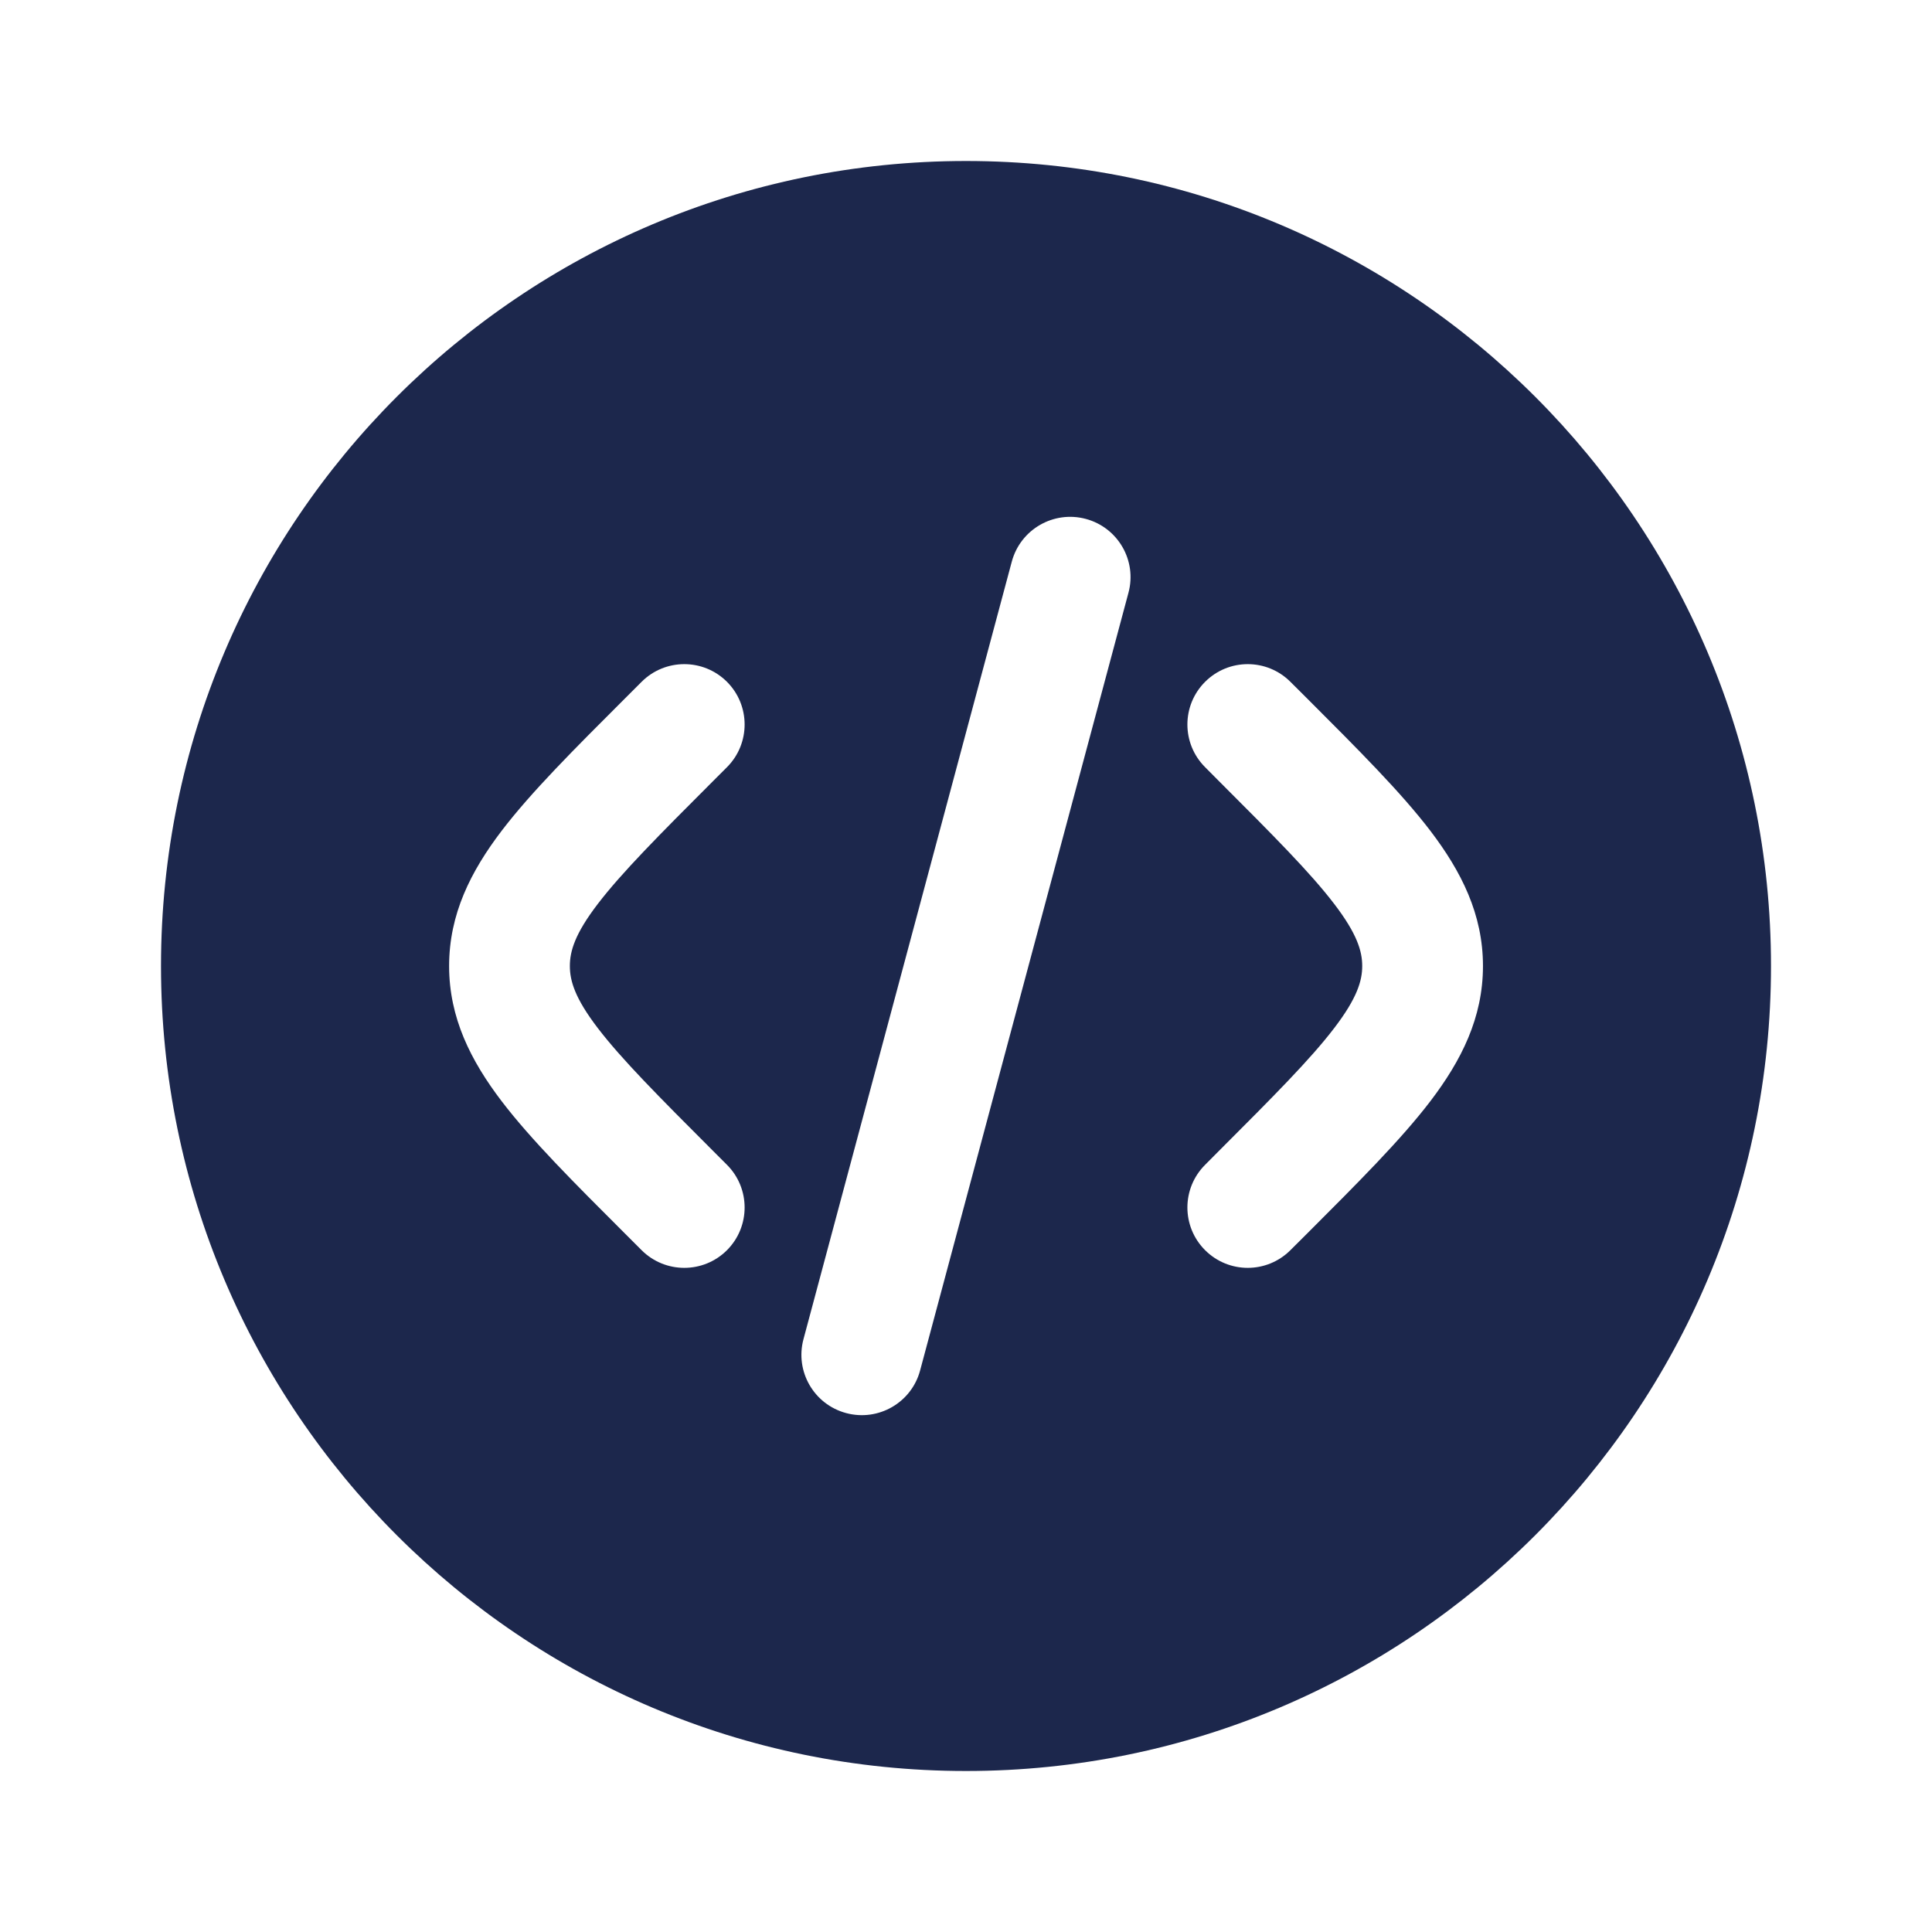
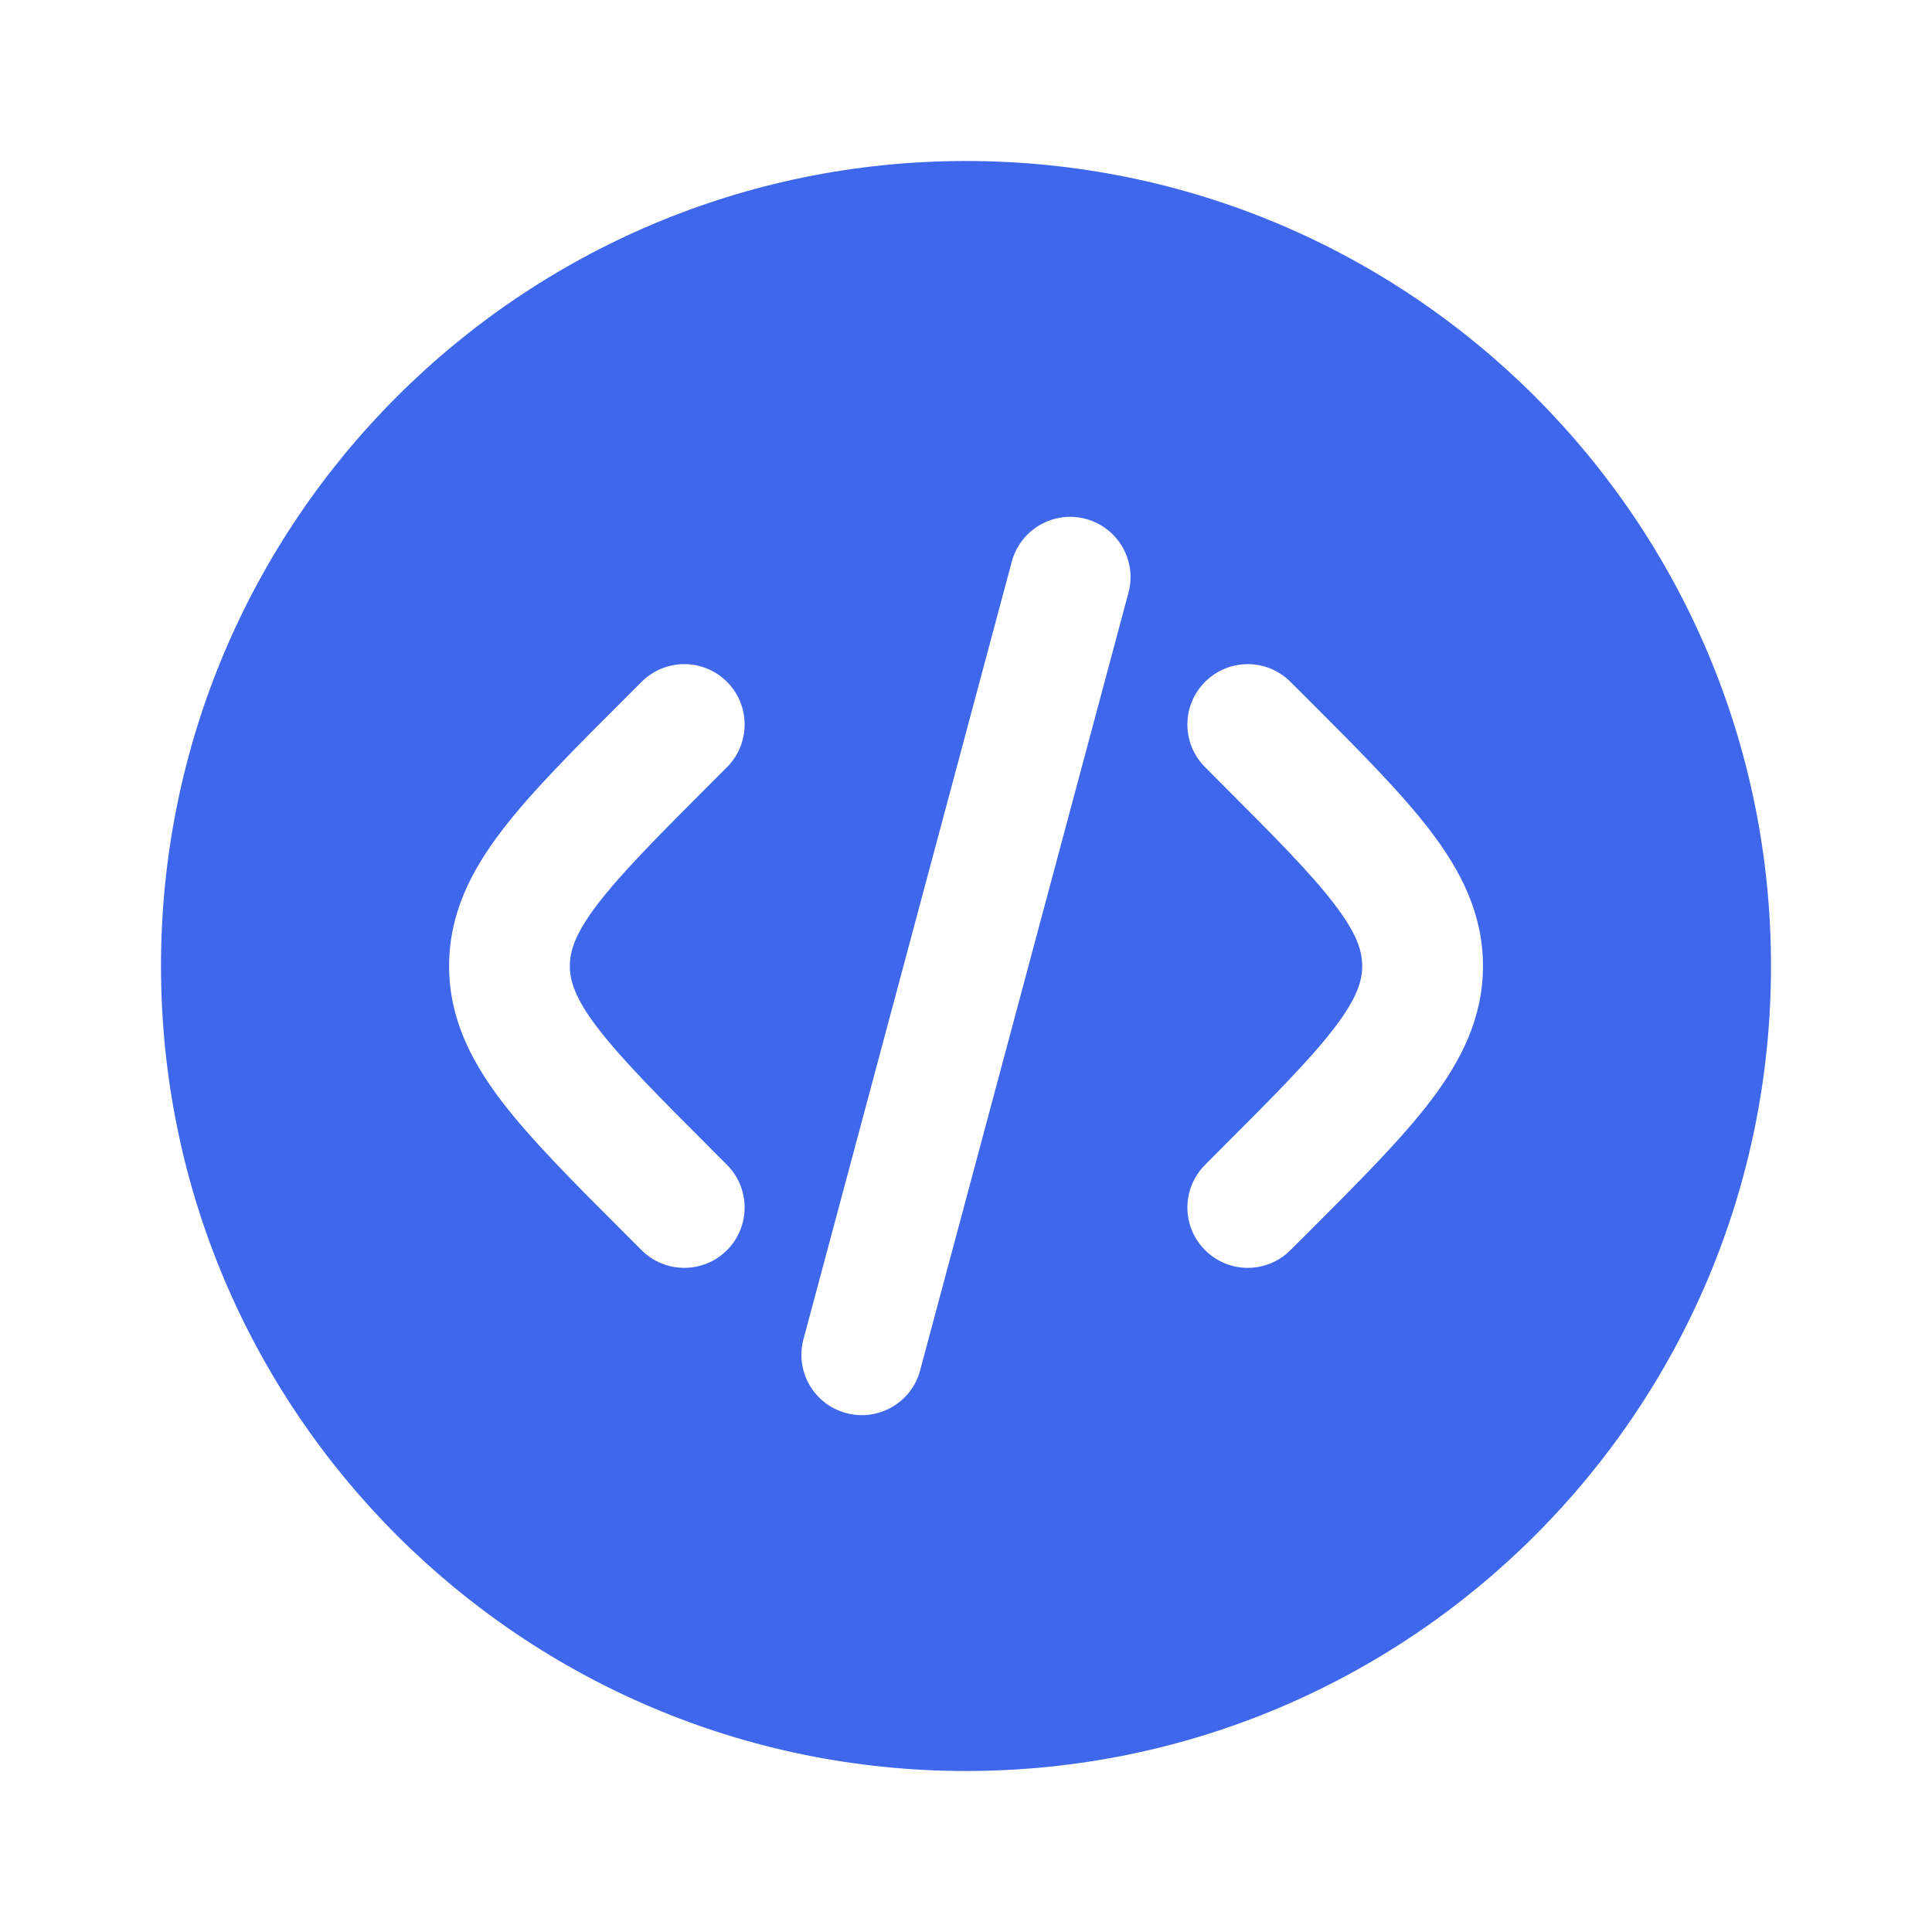
<svg xmlns="http://www.w3.org/2000/svg" width="800px" height="800px" viewBox="0 0 24 24" fill="none">
-   <path fill-rule="evenodd" clip-rule="evenodd" d="M22 12C22 17.523 17.523 22 12 22C6.477 22 2 17.523 2 12C2 6.477 6.477 2 12 2C17.523 2 22 6.477 22 12ZM13.488 6.446C13.888 6.553 14.126 6.964 14.018 7.364L11.43 17.024C11.323 17.424 10.912 17.661 10.512 17.554C10.111 17.447 9.874 17.036 9.981 16.636L12.569 6.976C12.677 6.576 13.088 6.339 13.488 6.446ZM14.97 8.47C15.263 8.177 15.737 8.177 16.03 8.47L16.239 8.678C16.874 9.313 17.404 9.843 17.768 10.32C18.152 10.824 18.422 11.356 18.422 12C18.422 12.644 18.152 13.176 17.768 13.68C17.404 14.157 16.874 14.687 16.239 15.322L16.03 15.53C15.737 15.823 15.263 15.823 14.97 15.53C14.677 15.237 14.677 14.763 14.97 14.47L15.141 14.298C15.823 13.616 16.28 13.157 16.575 12.77C16.858 12.4 16.922 12.184 16.922 12C16.922 11.816 16.858 11.6 16.575 11.23C16.28 10.843 15.823 10.384 15.141 9.702L14.97 9.53C14.677 9.237 14.677 8.763 14.97 8.47ZM7.97 8.47C8.263 8.177 8.738 8.177 9.031 8.47C9.323 8.763 9.323 9.237 9.031 9.53L8.859 9.702C8.177 10.384 7.721 10.843 7.425 11.23C7.142 11.6 7.079 11.816 7.079 12C7.079 12.184 7.142 12.4 7.425 12.77C7.721 13.157 8.177 13.616 8.859 14.298L9.031 14.47C9.323 14.763 9.323 15.237 9.031 15.53C8.738 15.823 8.263 15.823 7.97 15.53L7.762 15.322C7.126 14.687 6.596 14.157 6.232 13.68C5.848 13.176 5.579 12.644 5.579 12C5.579 11.356 5.848 10.824 6.232 10.32C6.596 9.843 7.126 9.313 7.762 8.678L7.97 8.47Z" fill="#1C274C" />
+   <style>
+     path {
+         fill: blank;
+         stroke-whidht: 0.5px;
+         strobk: white;
+        
+     }
+ 
+ 
+ </style>
+   <path fill-rule="evenodd" clip-rule="evenodd" d="M22 12C22 17.523 17.523 22 12 22C6.477 22 2 17.523 2 12C2 6.477 6.477 2 12 2C17.523 2 22 6.477 22 12ZM13.488 6.446C13.888 6.553 14.126 6.964 14.018 7.364L11.43 17.024C11.323 17.424 10.912 17.661 10.512 17.554C10.111 17.447 9.874 17.036 9.981 16.636L12.569 6.976C12.677 6.576 13.088 6.339 13.488 6.446ZM14.97 8.47C15.263 8.177 15.737 8.177 16.03 8.47L16.239 8.678C16.874 9.313 17.404 9.843 17.768 10.32C18.152 10.824 18.422 11.356 18.422 12C18.422 12.644 18.152 13.176 17.768 13.68C17.404 14.157 16.874 14.687 16.239 15.322L16.03 15.53C15.737 15.823 15.263 15.823 14.97 15.53C14.677 15.237 14.677 14.763 14.97 14.47L15.141 14.298C15.823 13.616 16.28 13.157 16.575 12.77C16.858 12.4 16.922 12.184 16.922 12C16.922 11.816 16.858 11.6 16.575 11.23C16.28 10.843 15.823 10.384 15.141 9.702L14.97 9.53C14.677 9.237 14.677 8.763 14.97 8.47ZM7.97 8.47C8.263 8.177 8.738 8.177 9.031 8.47C9.323 8.763 9.323 9.237 9.031 9.53L8.859 9.702C8.177 10.384 7.721 10.843 7.425 11.23C7.142 11.6 7.079 11.816 7.079 12C7.079 12.184 7.142 12.4 7.425 12.77C7.721 13.157 8.177 13.616 8.859 14.298L9.031 14.47C9.323 14.763 9.323 15.237 9.031 15.53C8.738 15.823 8.263 15.823 7.97 15.53L7.762 15.322C7.126 14.687 6.596 14.157 6.232 13.68C5.848 13.176 5.579 12.644 5.579 12C5.579 11.356 5.848 10.824 6.232 10.32C6.596 9.843 7.126 9.313 7.762 8.678L7.97 8.47Z" fill="#3f67ebff" />
</svg>
